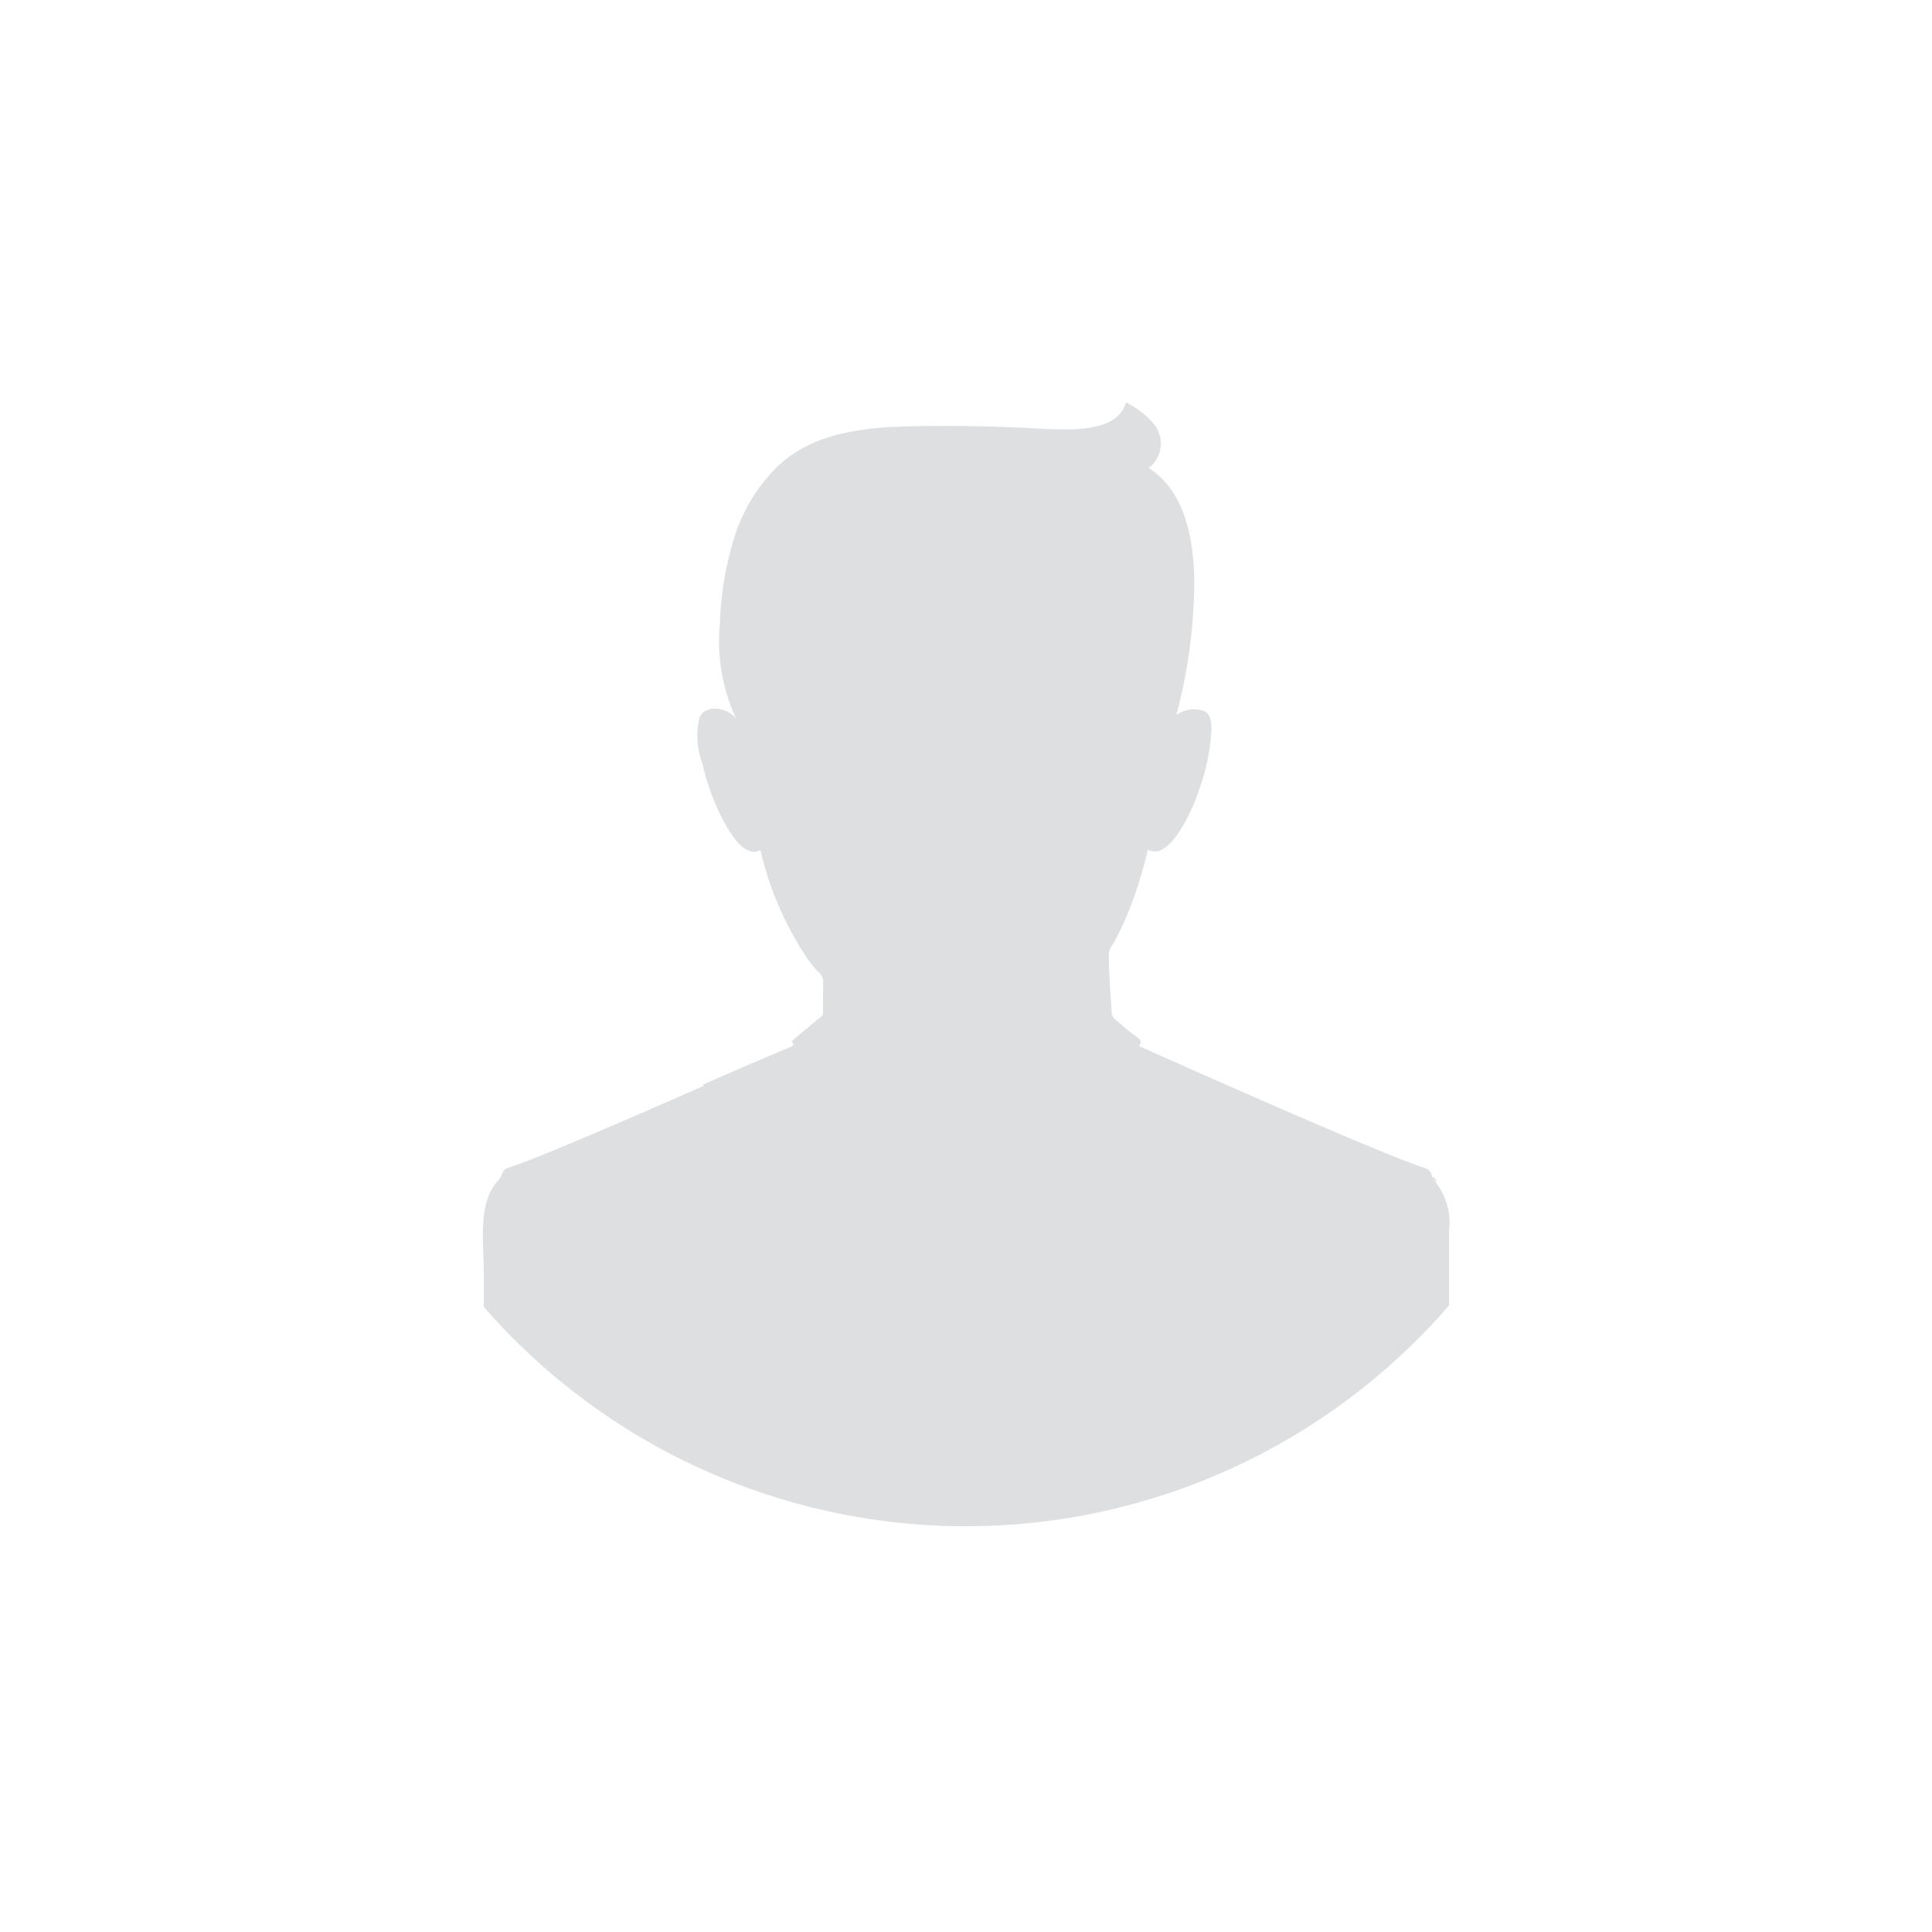
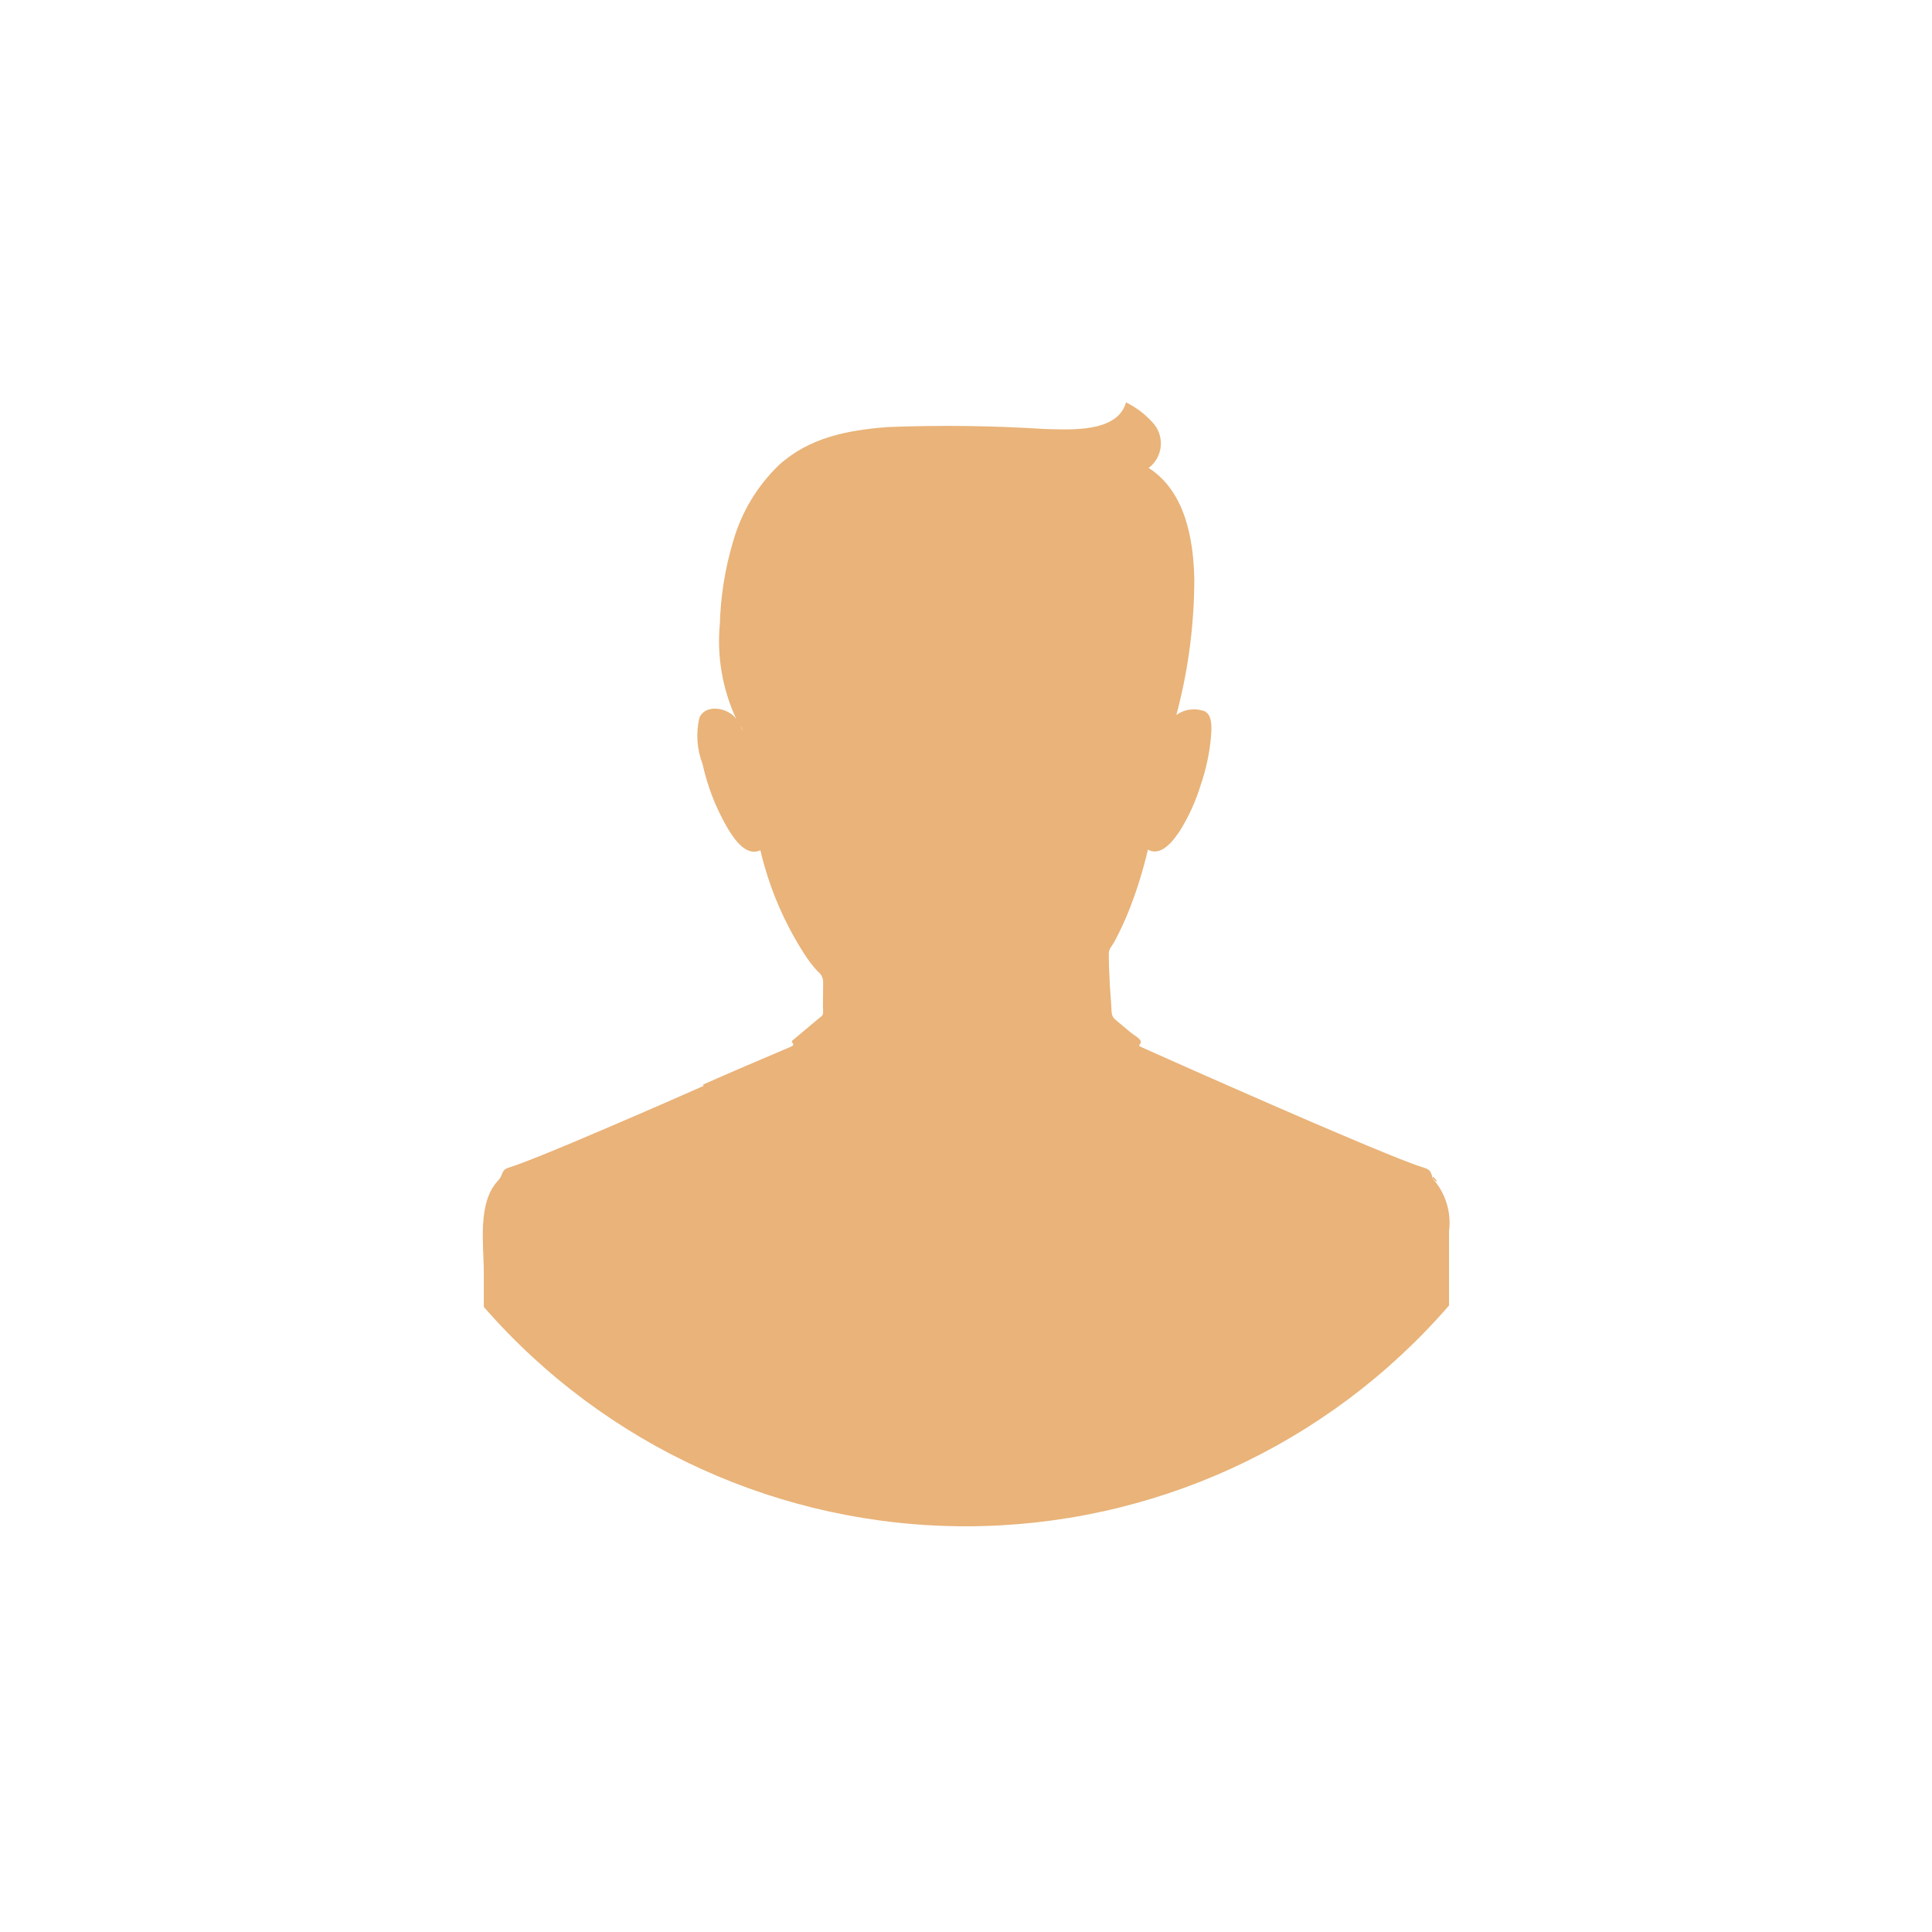
<svg xmlns="http://www.w3.org/2000/svg" width="120" height="120">
  <g data-name="user place holder">
    <path data-name="Rectangle 3" fill="#fff" d="M0 0h120v120H0z" />
-     <g data-name="Group 51" fill="#dddfe1">
+     <g data-name="Group 51" fill="#e9b379">
      <path data-name="Path 80" d="M90 81.108v-4.62a4.111 4.111 0 00-1.022-3.292c-.072-.412-.169-.558-.536-.669a13.35 13.35 0 01-.836-.292c-.887-.333-1.763-.7-2.638-1.059a431.206 431.206 0 01-7.341-3.158c-1.188-.521-2.385-1.043-3.564-1.567l-2.2-.979-.894-.4c-.448-.2-.045-.119-.126-.427-.038-.143-.467-.391-.576-.483l-.982-.824c-.287-.241-.232-.473-.261-.86a55.51 55.51 0 01-.144-2.448c-.008-.273-.012-.546-.011-.819s.219-.481.337-.7a18.745 18.745 0 00.862-1.827 26.641 26.641 0 001.231-3.915c.83.477 1.617-.6 2-1.187a12.052 12.052 0 001.286-2.85 12.475 12.475 0 00.63-2.955c.036-.471.132-1.47-.486-1.626.159.038.321.071.478.115a16.79 16.79 0 00-.985-.237c.158.034.315.076.473.113a1.83 1.83 0 00-1.629.268 32.892 32.892 0 001.115-8.417c-.048-2.49-.562-5.479-2.836-6.927a1.907 1.907 0 00.2-2.872 5.327 5.327 0 00-1.608-1.2c-.534 1.926-3.564 1.685-5.068 1.65a95.791 95.791 0 00-9.753-.118c-2.458.193-4.848.648-6.728 2.354a10.6 10.6 0 00-2.856 4.761 19.9 19.9 0 00-.82 5.086 11.486 11.486 0 001.017 5.929c-.469-.683-1.9-.984-2.292-.068a4.929 4.929 0 00.2 2.868 13.763 13.763 0 001.483 3.858c.385.657 1.17 1.943 2.108 1.493a20.519 20.519 0 002.742 6.464 7.377 7.377 0 00.81 1.056.838.838 0 01.348.709c-.008.5-.01 1.006-.014 1.508 0 .241.077.484-.137.619a.783.783 0 00-.091.067l-1.184.993-.478.4c-.169.141.283.232-.123.4-1.818.77-3.634 1.545-5.439 2.344l.044.077a494.123 494.123 0 01-8.26 3.57c-1 .417-1.995.833-3.006 1.213-.281.106-.564.211-.852.3-.466.139-.335.465-.63.776-1.327 1.381-.908 3.985-.908 5.745v2.126a39.7 39.7 0 0059.937-.071zM45.99 45.099c.027.043.055.085.085.127-.02-.021.279.584-.085-.126z" />
      <path data-name="Path 81" d="M88.979 73.195c.625.588-.064-.366 0 0z" />
    </g>
  </g>
</svg>
